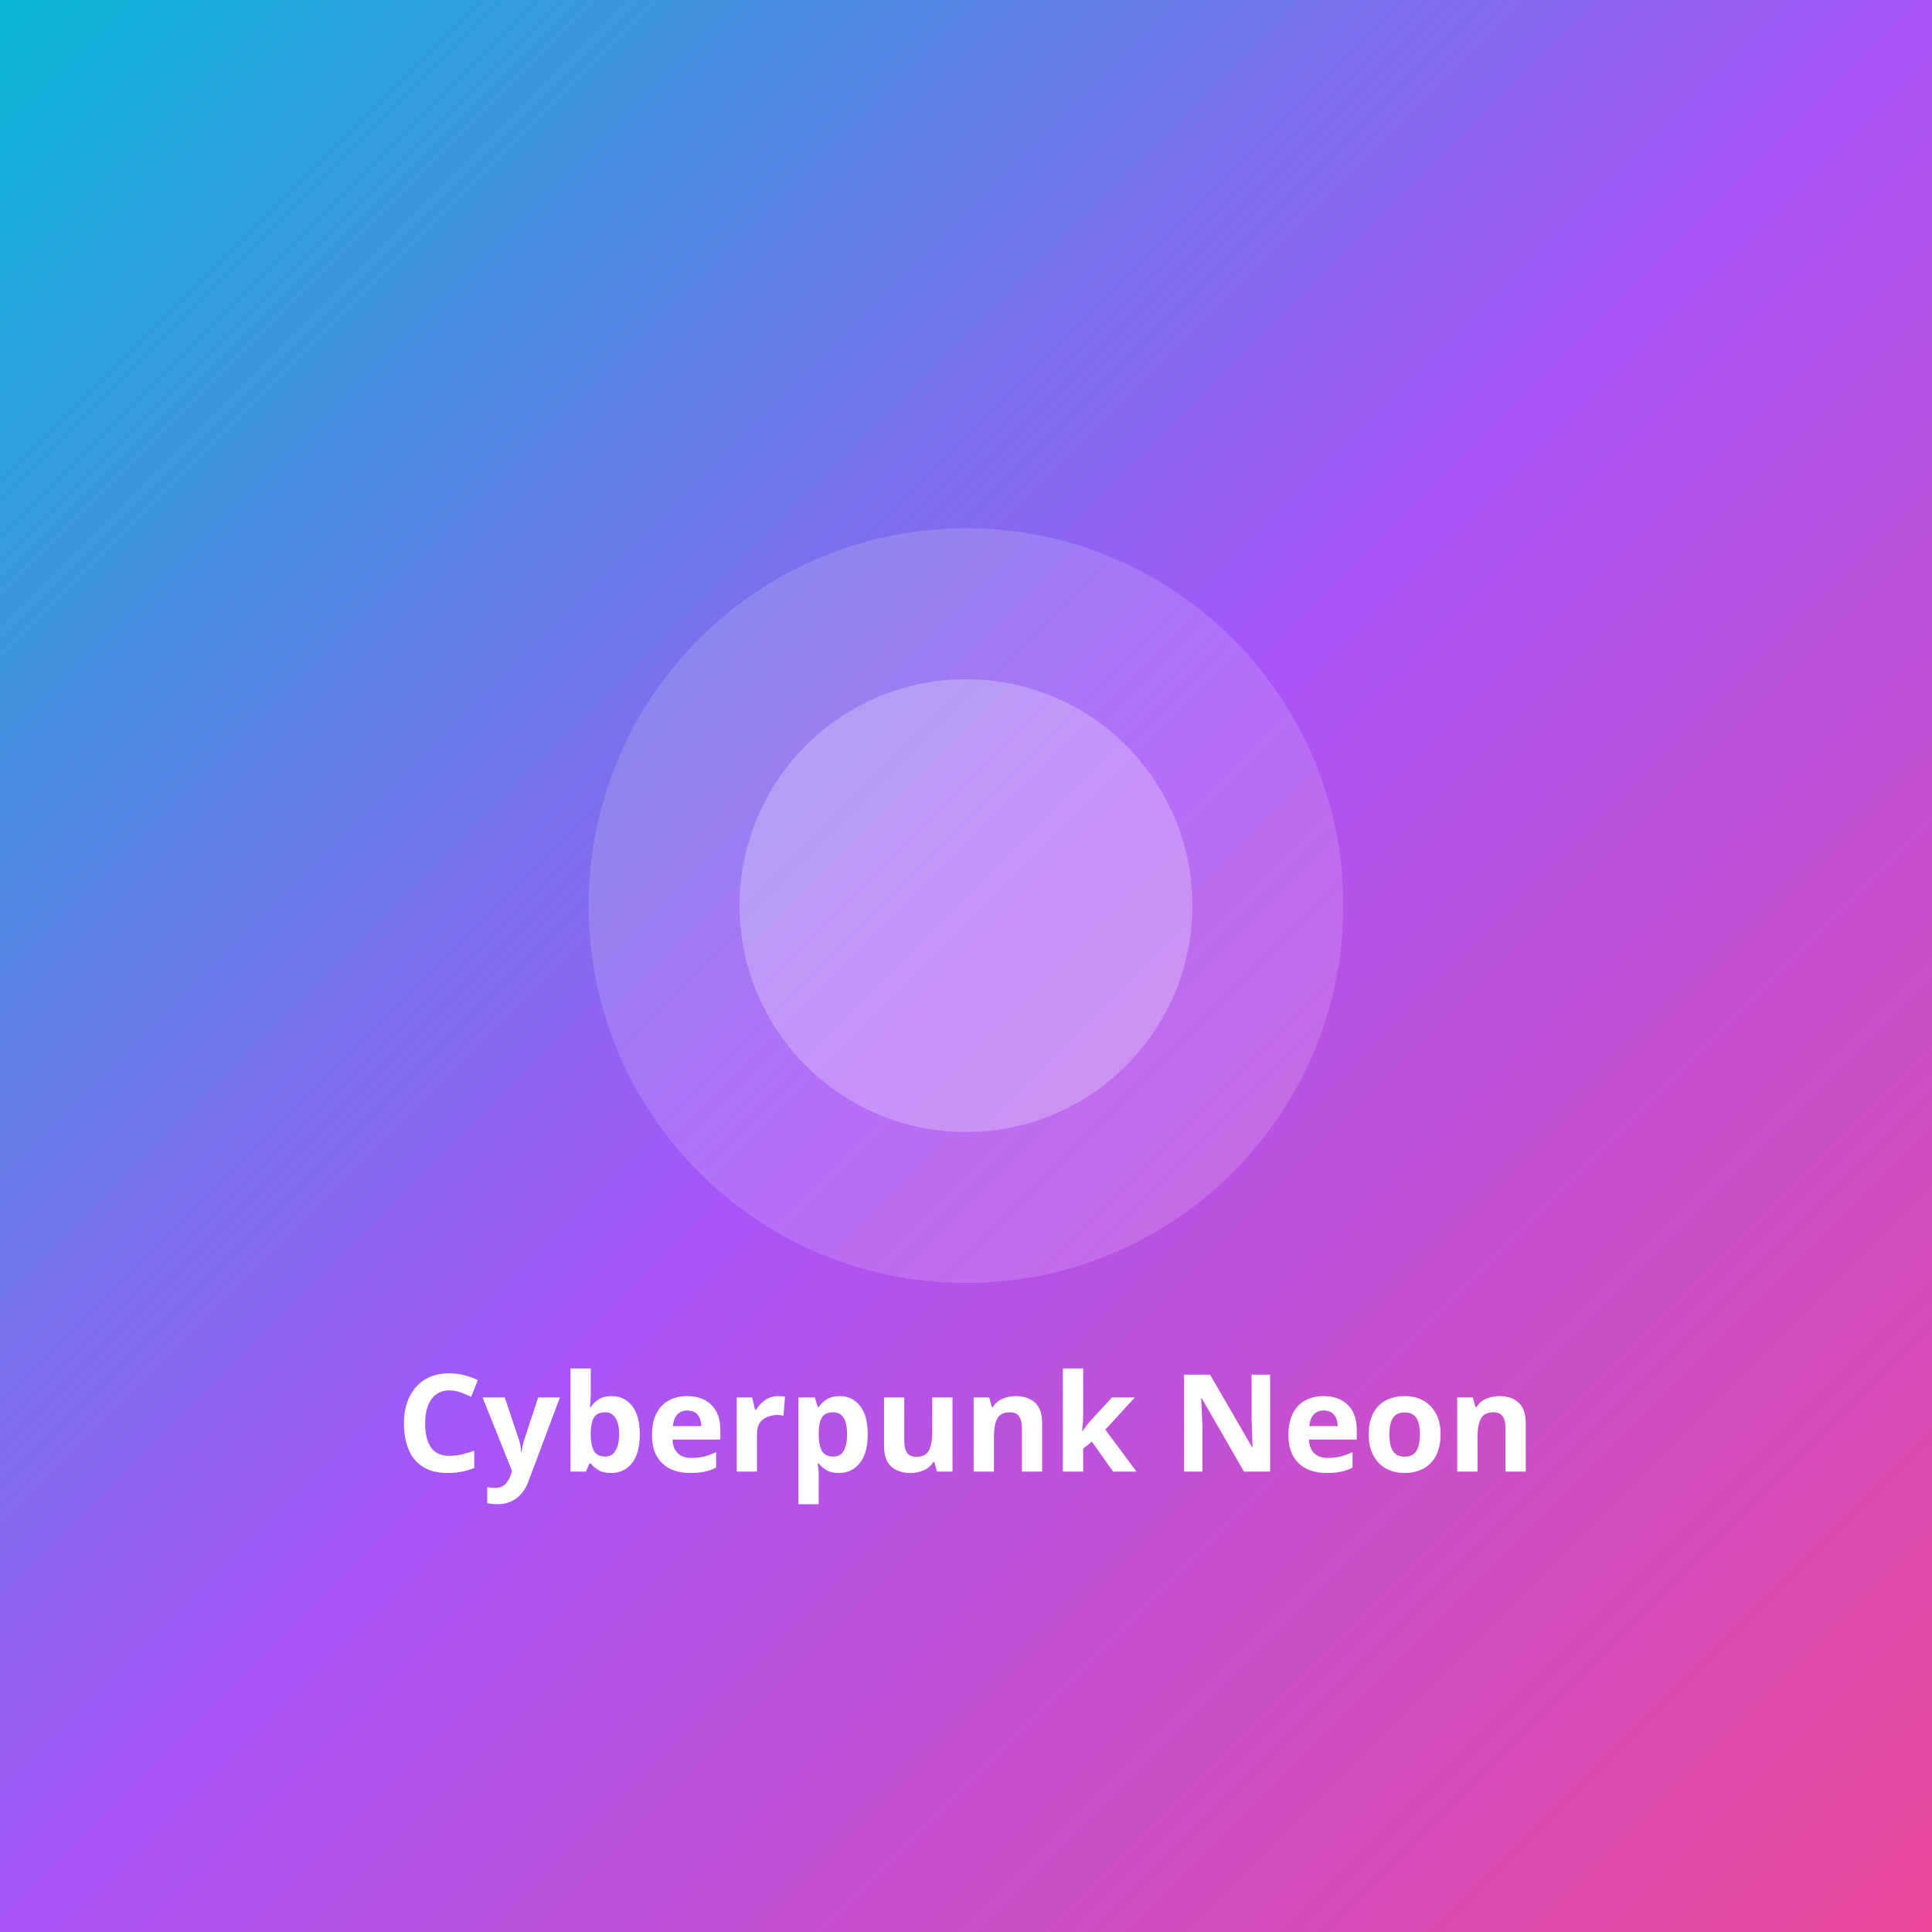
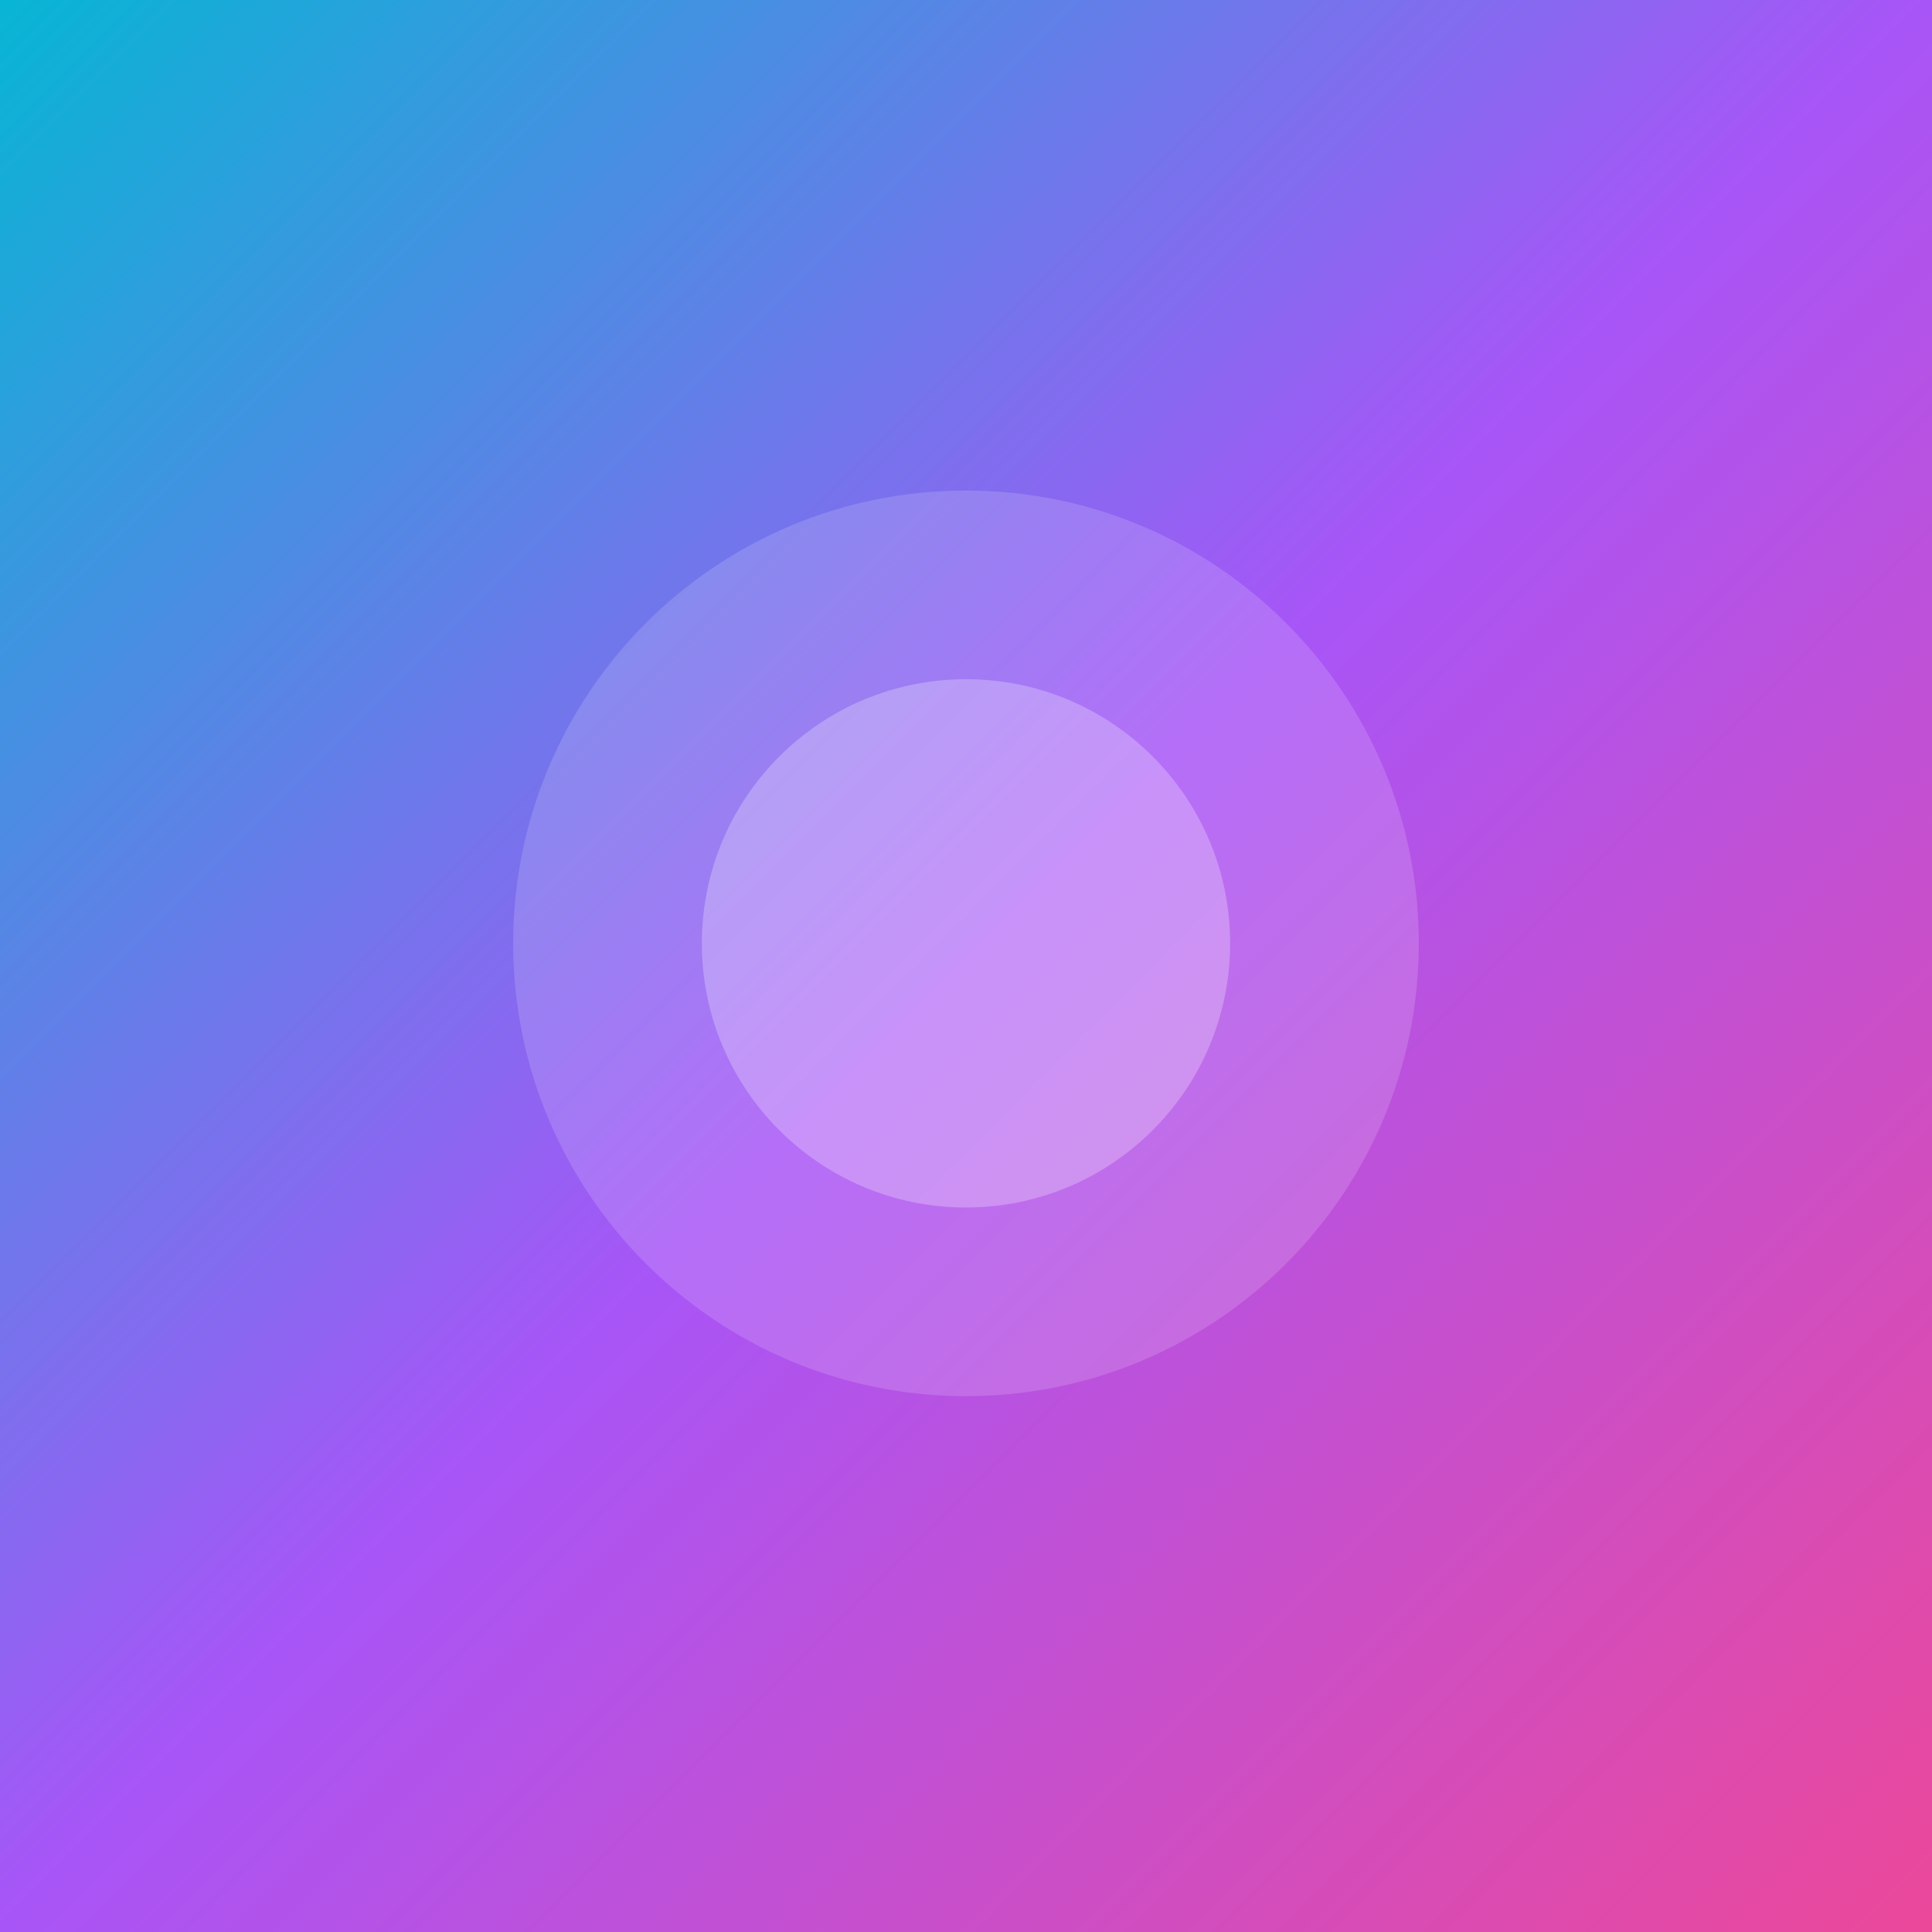
<svg xmlns="http://www.w3.org/2000/svg" viewBox="0 0 1024 1024">
  <defs>
    <linearGradient id="g5" x1="0" y1="0" x2="1" y2="1">
      <stop offset="0%" stop-color="#06b6d4" />
      <stop offset="50%" stop-color="#a855f7" />
      <stop offset="100%" stop-color="#ec4899" />
    </linearGradient>
  </defs>
  <rect width="1024" height="1024" fill="url(#g5)" />
-   <circle cx="512" cy="480" r="200" fill="white" fill-opacity="0.15" />
-   <circle cx="512" cy="480" r="120" fill="white" fill-opacity="0.25" />
-   <text x="512" y="780" font-family="system-ui, sans-serif" font-size="72" font-weight="800" text-anchor="middle" fill="white">Cyberpunk Neon</text>
+   <circle cx="512" cy="500" r="240" fill="white" fill-opacity="0.15" />
+   <circle cx="512" cy="500" r="140" fill="white" fill-opacity="0.25" />
</svg>
